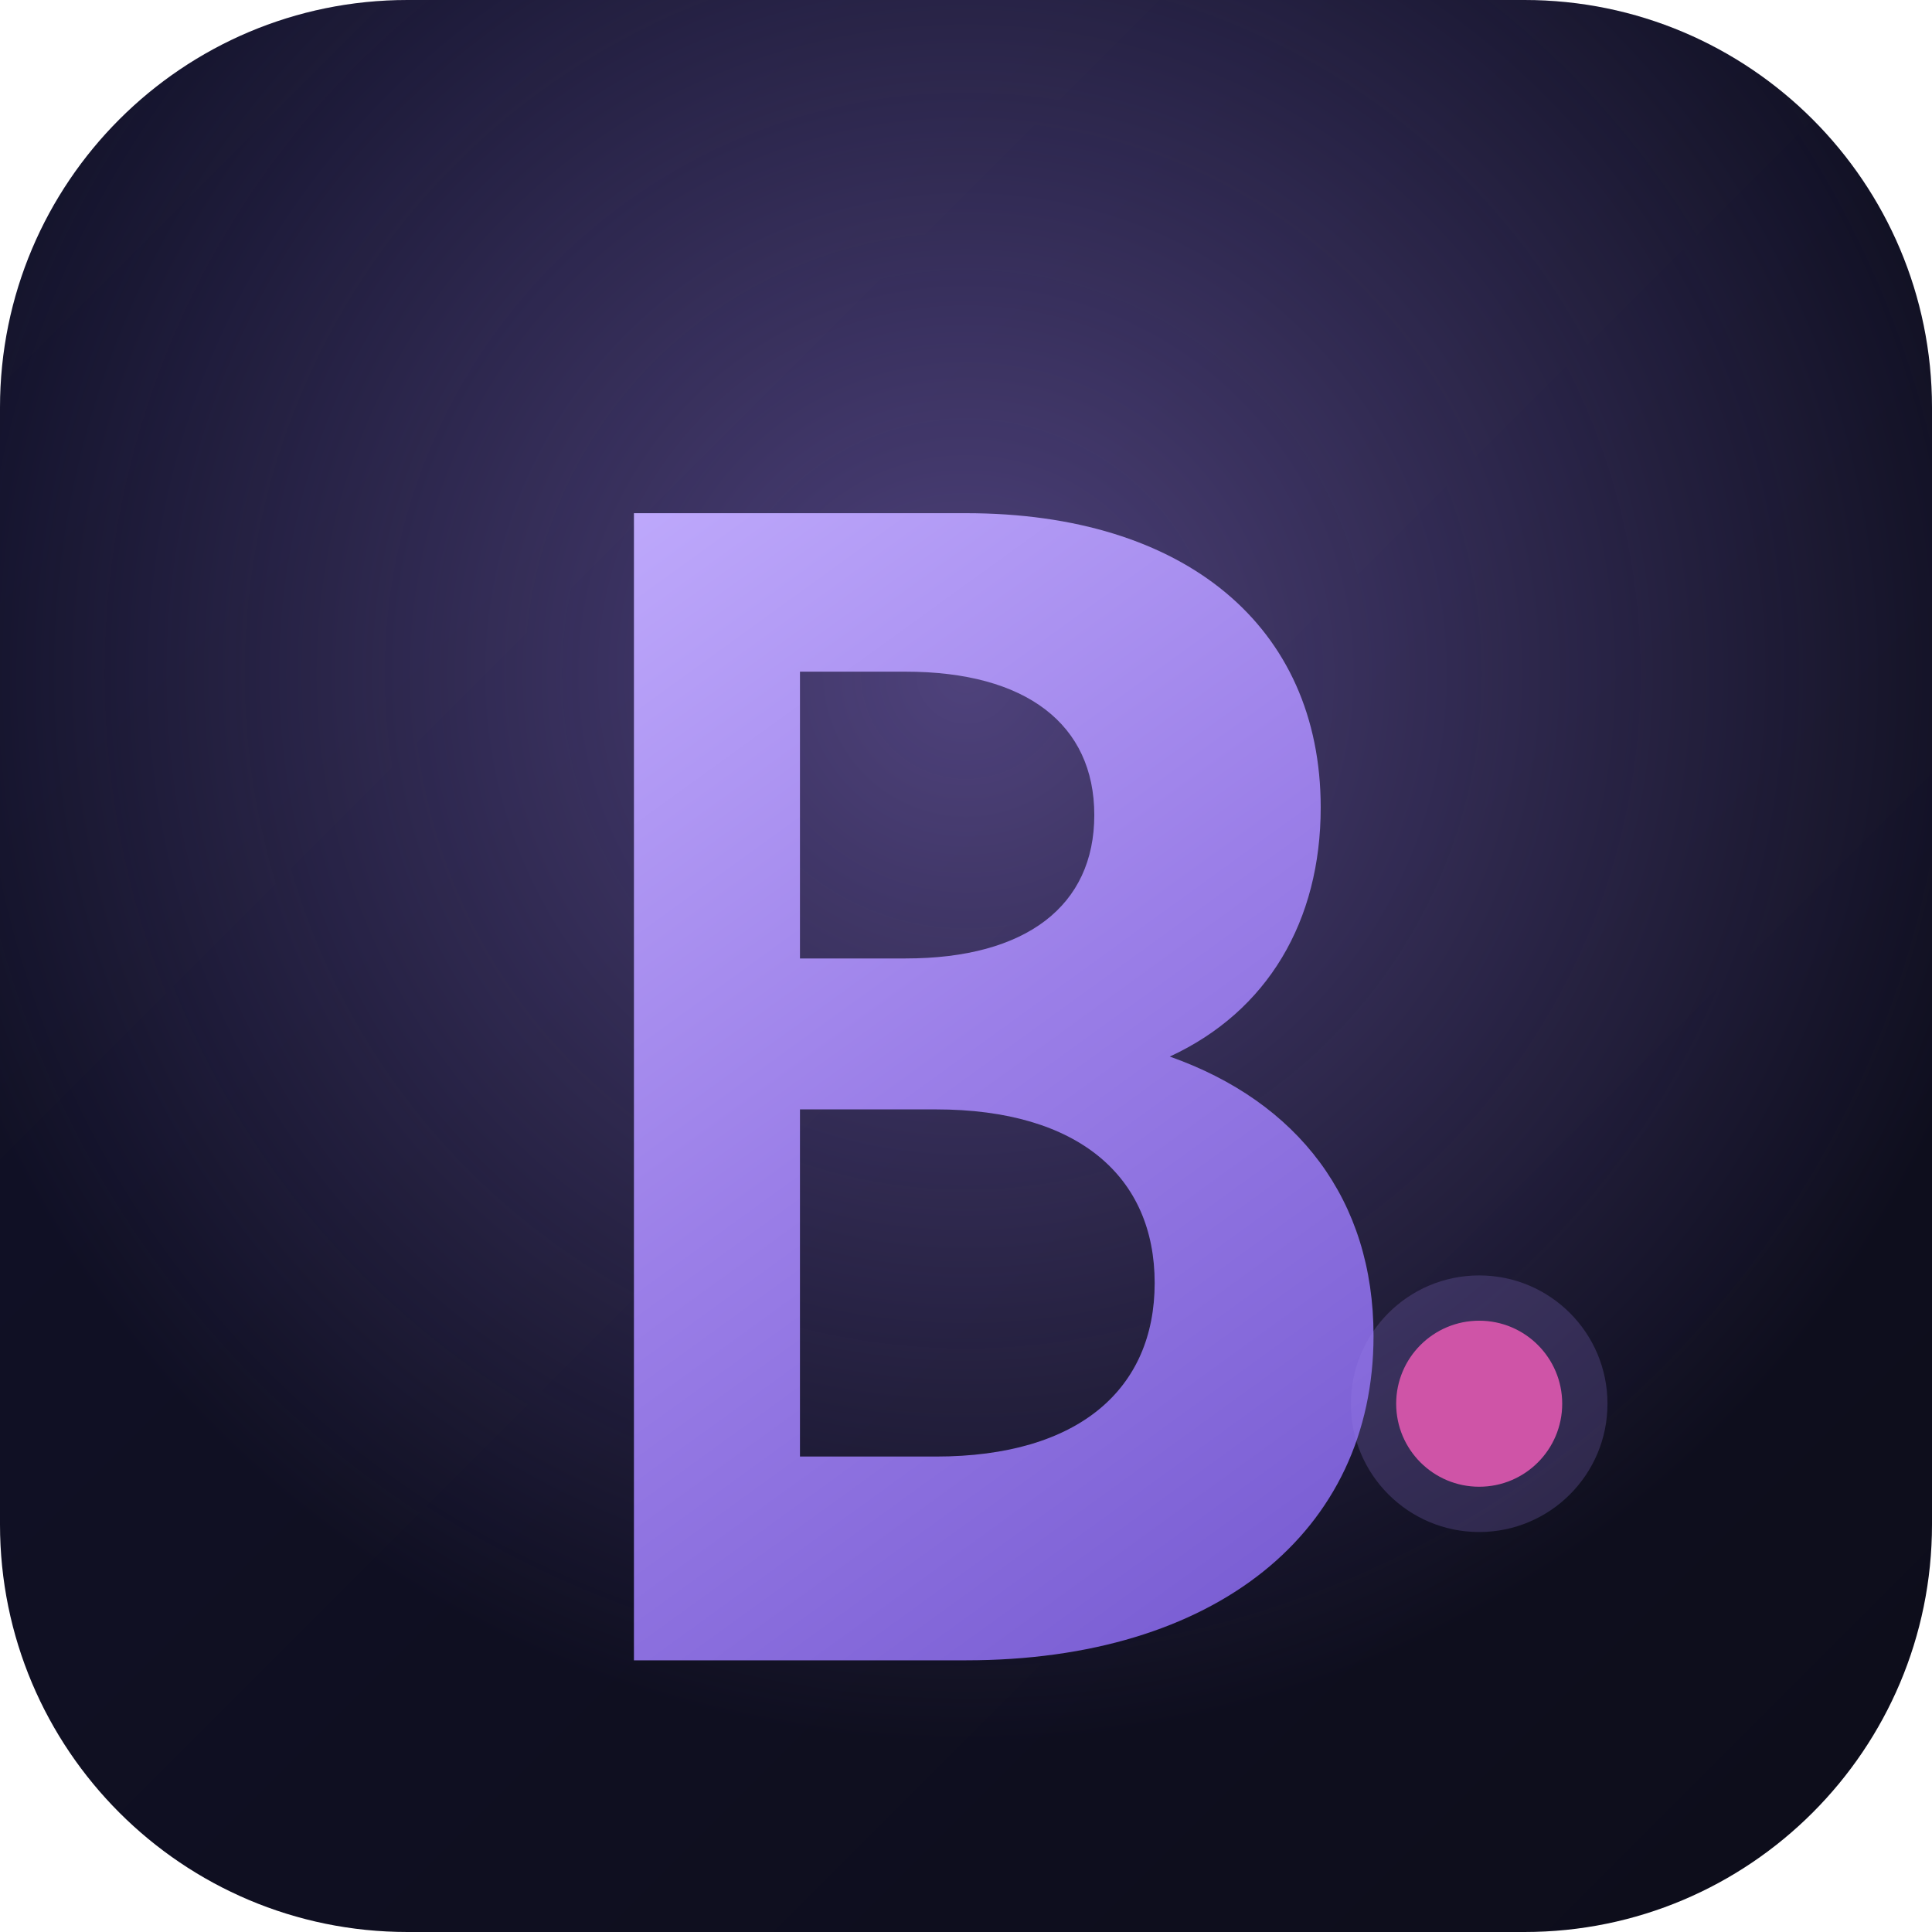
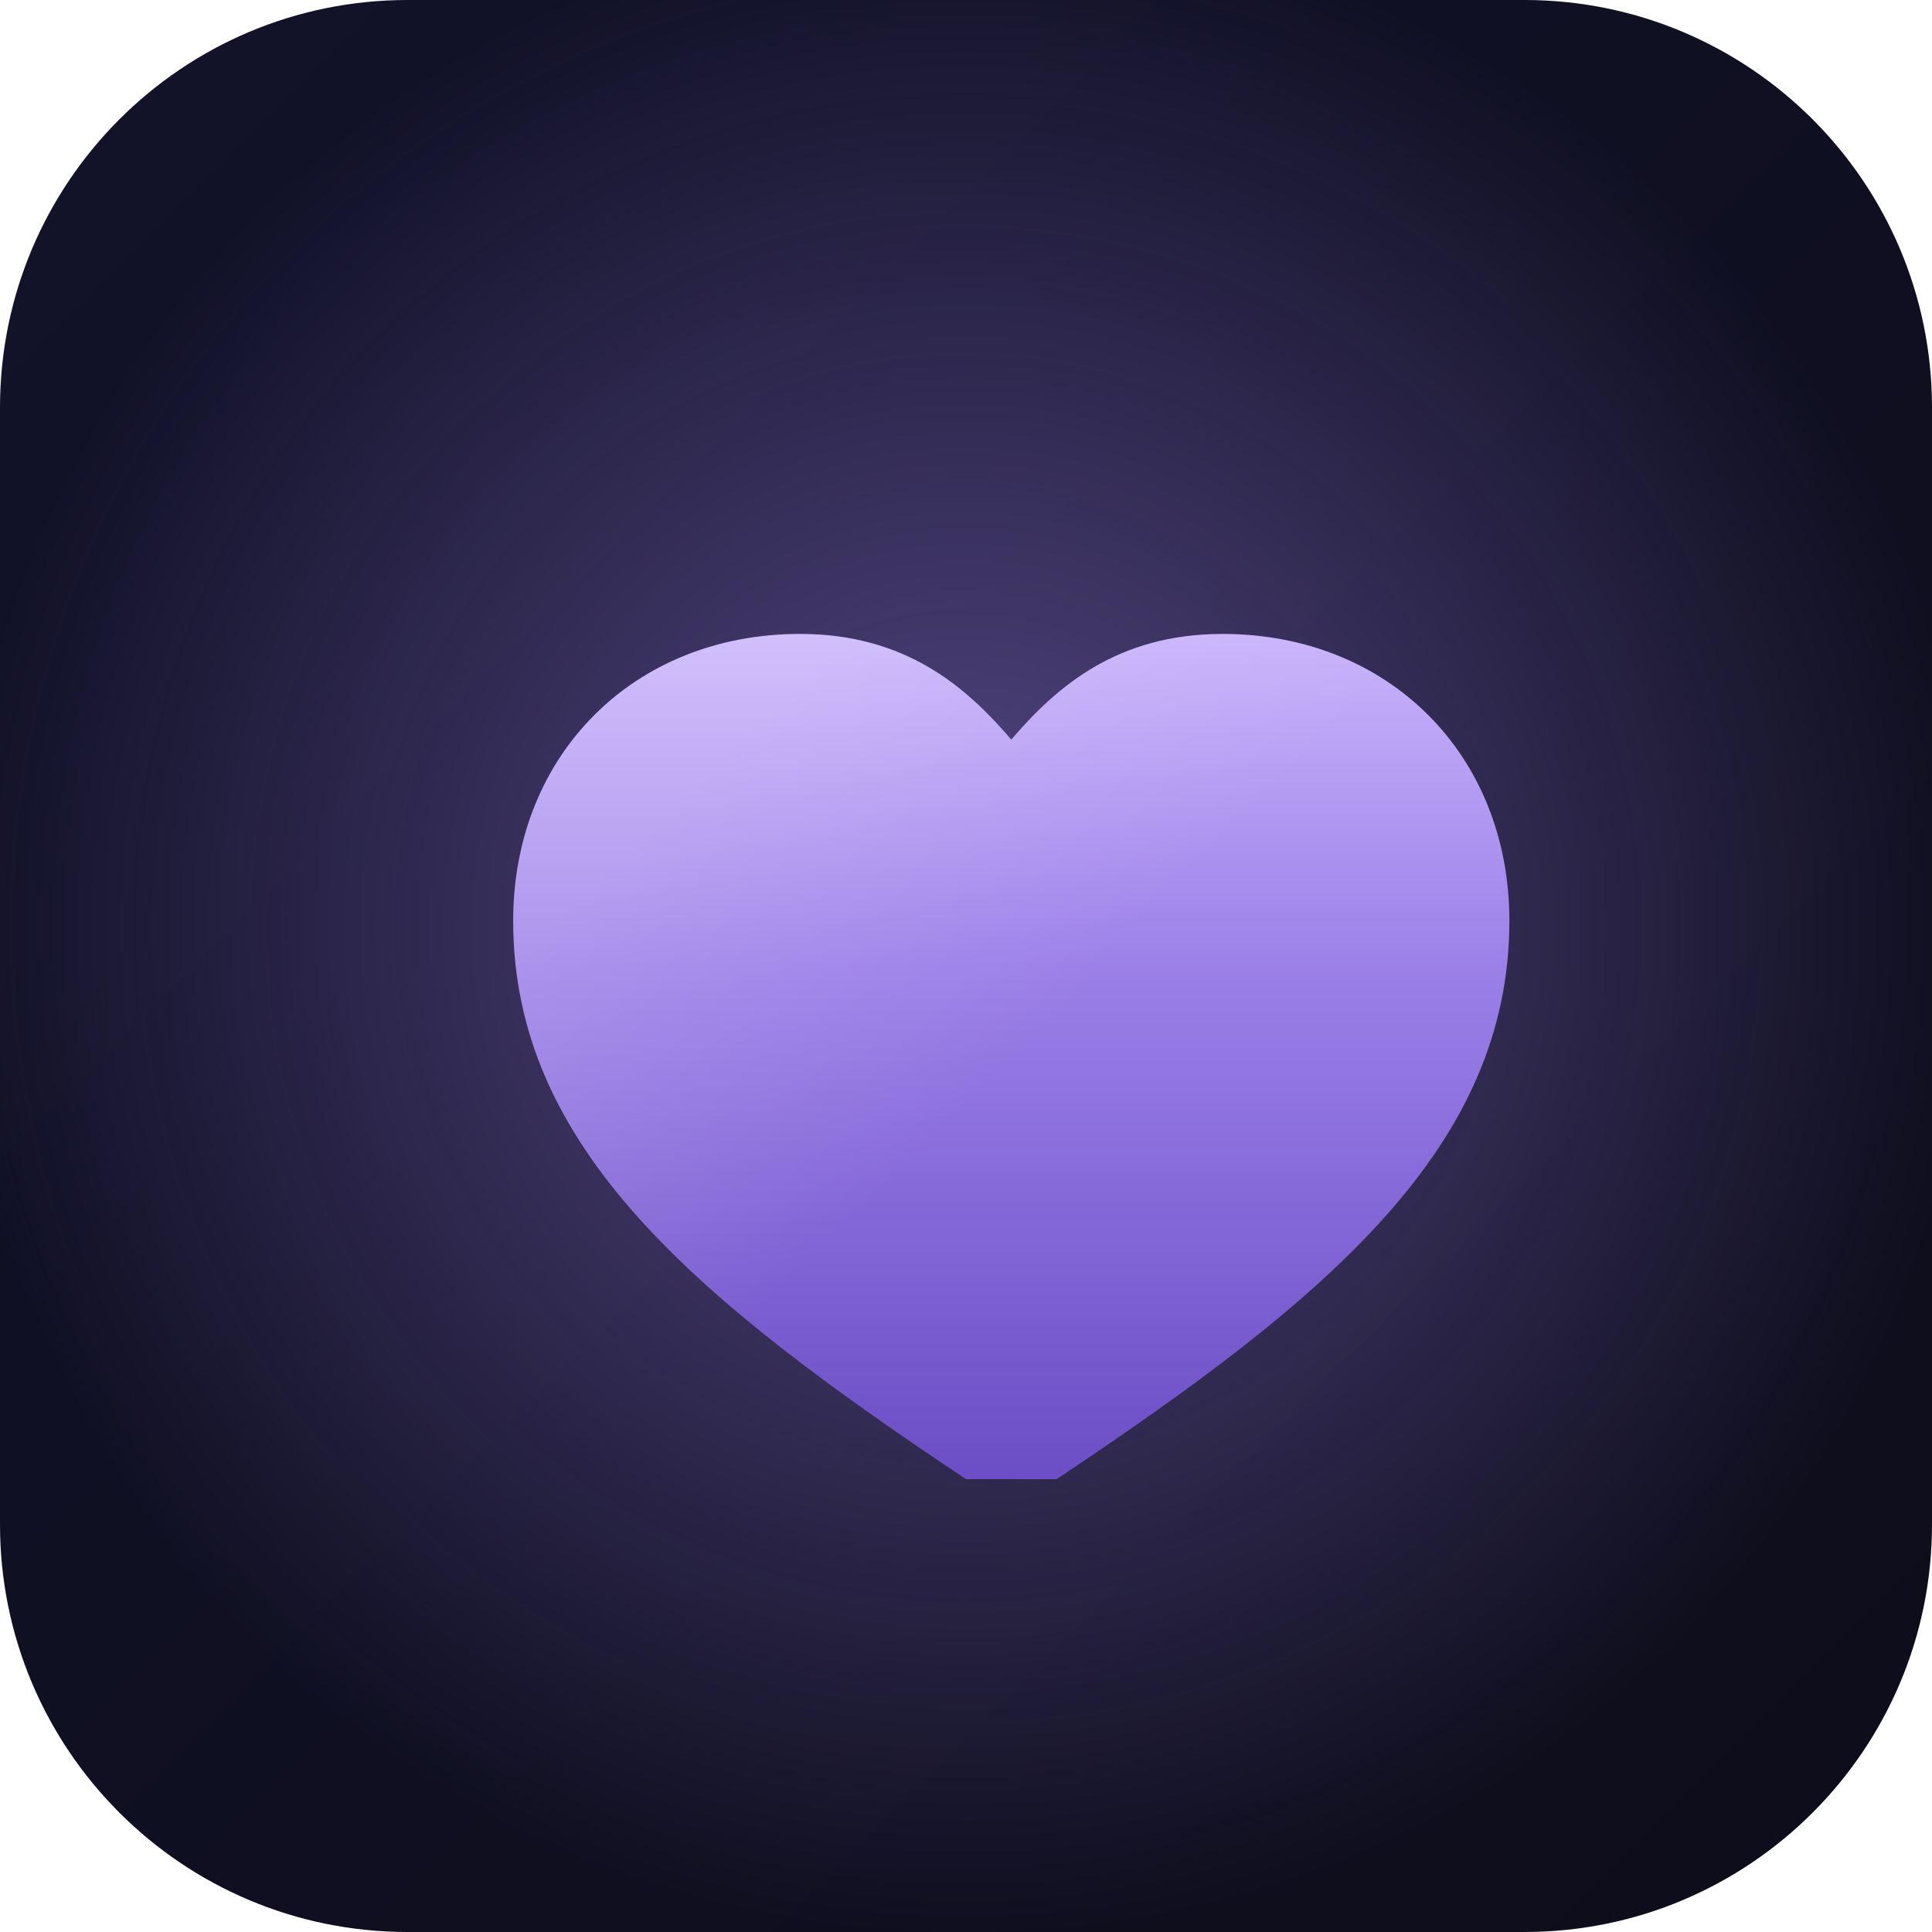
<svg xmlns="http://www.w3.org/2000/svg" viewBox="0 0 512 512" fill="none">
  <defs>
    <linearGradient id="bg" x1="0" y1="0" x2="512" y2="512" gradientUnits="userSpaceOnUse">
      <stop offset="0%" stop-color="#12122a" />
      <stop offset="100%" stop-color="#0d0d1a" />
    </linearGradient>
-     <radialGradient id="glow" cx="50%" cy="35%" r="55%">
-       <stop offset="0%" stop-color="#9b7fe8" stop-opacity="0.45" />
+     <radialGradient id="glow" cx="50%" cy="48%" r="52%">
+       <stop offset="0%" stop-color="#9b7fe8" stop-opacity="0.5" />
      <stop offset="100%" stop-color="#9b7fe8" stop-opacity="0" />
    </radialGradient>
-     <linearGradient id="letter" x1="150" y1="110" x2="360" y2="400" gradientUnits="userSpaceOnUse">
-       <stop offset="0%" stop-color="#c4b0ff" />
-       <stop offset="55%" stop-color="#9b7fe8" />
-       <stop offset="100%" stop-color="#7b5fd4" />
+     <linearGradient id="heart" x1="256" y1="150" x2="256" y2="390" gradientUnits="userSpaceOnUse">
+       <stop offset="0%" stop-color="#d2beff" />
+       <stop offset="45%" stop-color="#9b7fe8" />
+       <stop offset="100%" stop-color="#6c4ec6" />
+     </linearGradient>
+     <linearGradient id="shine" x1="220" y1="170" x2="300" y2="250" gradientUnits="userSpaceOnUse">
+       <stop offset="0%" stop-color="#ffffff" stop-opacity="0.35" />
+       <stop offset="100%" stop-color="#ffffff" stop-opacity="0" />
    </linearGradient>
  </defs>
  <rect width="512" height="512" rx="108" fill="url(#bg)" />
  <rect width="512" height="512" rx="108" fill="url(#glow)" />
-   <path d="M168 136h88c58 0 94 30 94 78 0 30-14 54-40 66 34 12 54 38 54 74 0 52-42 86-108 86h-88V136zm72 118c32 0 50-14 50-38s-18-38-50-38h-28v76h28zm-28 132h36c38 0 58-18 58-46 0-28-20-46-58-46h-36v92z" fill="url(#letter)" />
-   <circle cx="392" cy="372" r="22" fill="#e84b9a" opacity="0.95" />
-   <circle cx="392" cy="372" r="34" fill="#9b7fe8" opacity="0.22" />
+   <path fill="url(#heart)" d="M256 392c-72-48-120-88-120-148 0-44 32-76 76-76 28 0 44 14 56 28 12-14 28-28 56-28 44 0 76 32 76 76 0 60-48 100-120 148z" />
+   <path fill="url(#shine)" d="M256 392c-72-48-120-88-120-148 0-44 32-76 76-76 28 0 44 14 56 28 12-14 28-28 56-28 44 0 76 32 76 76 0 60-48 100-120 148z" opacity="0.45" />
</svg>
